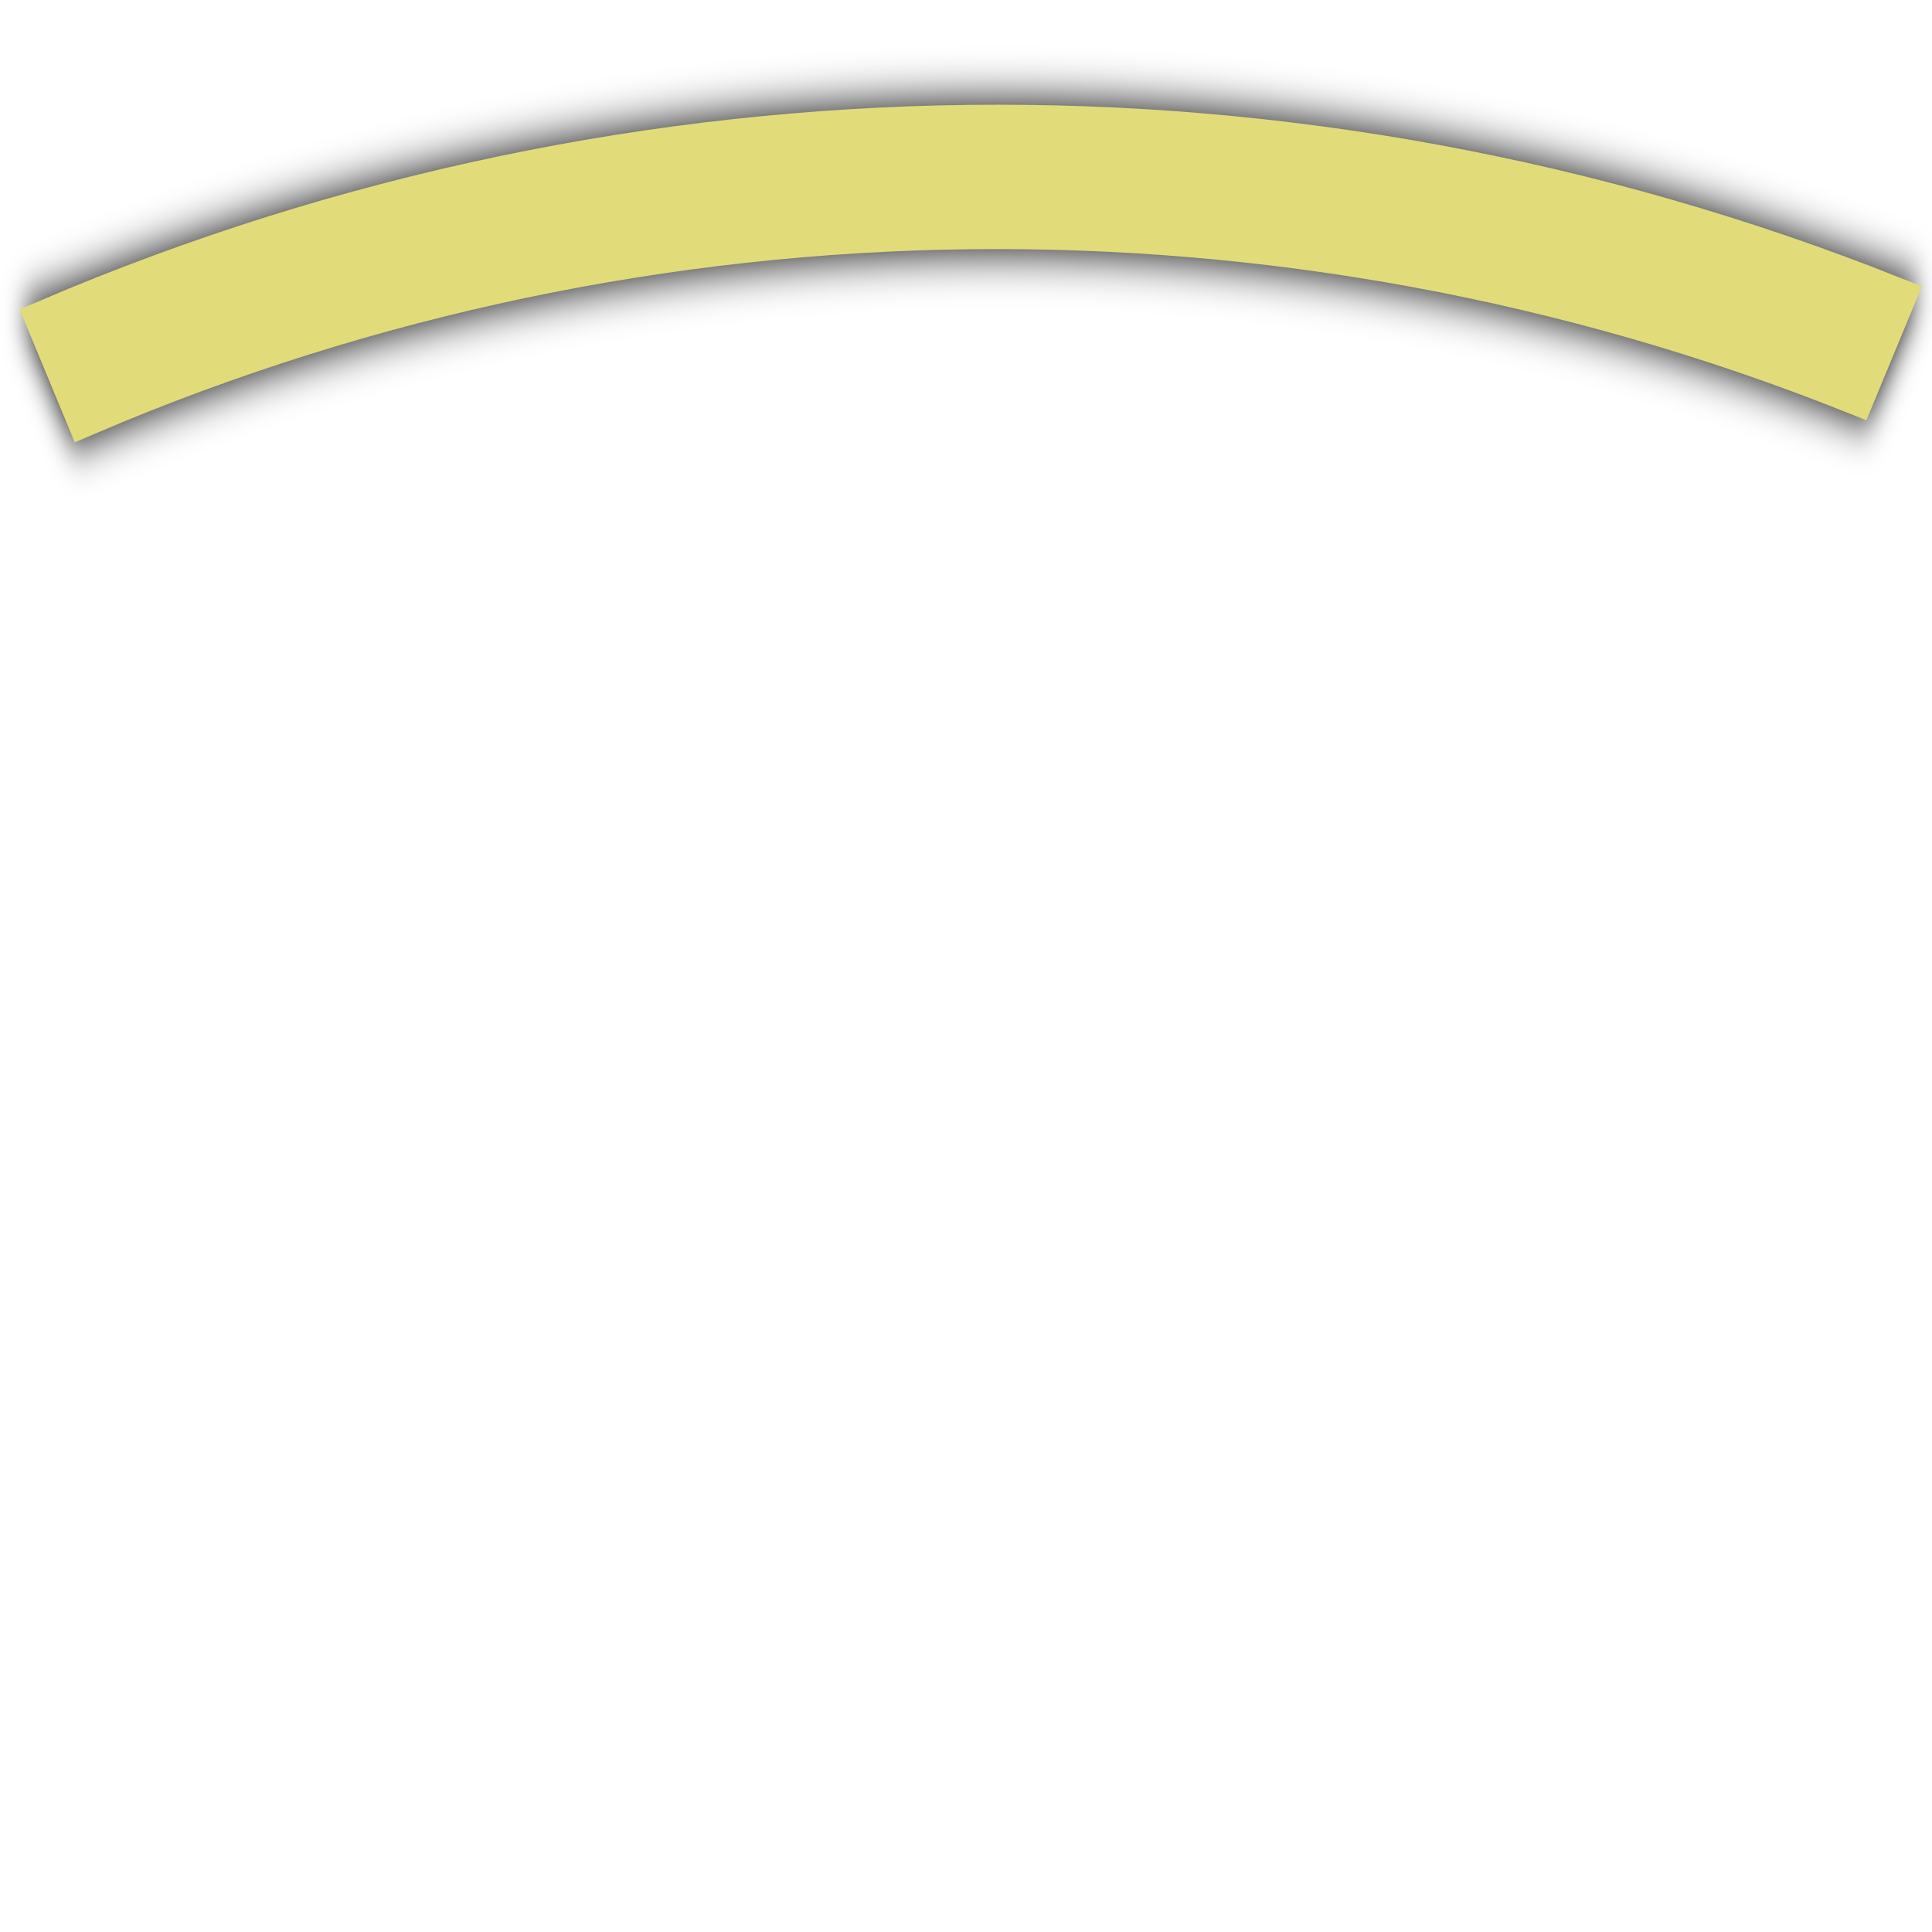
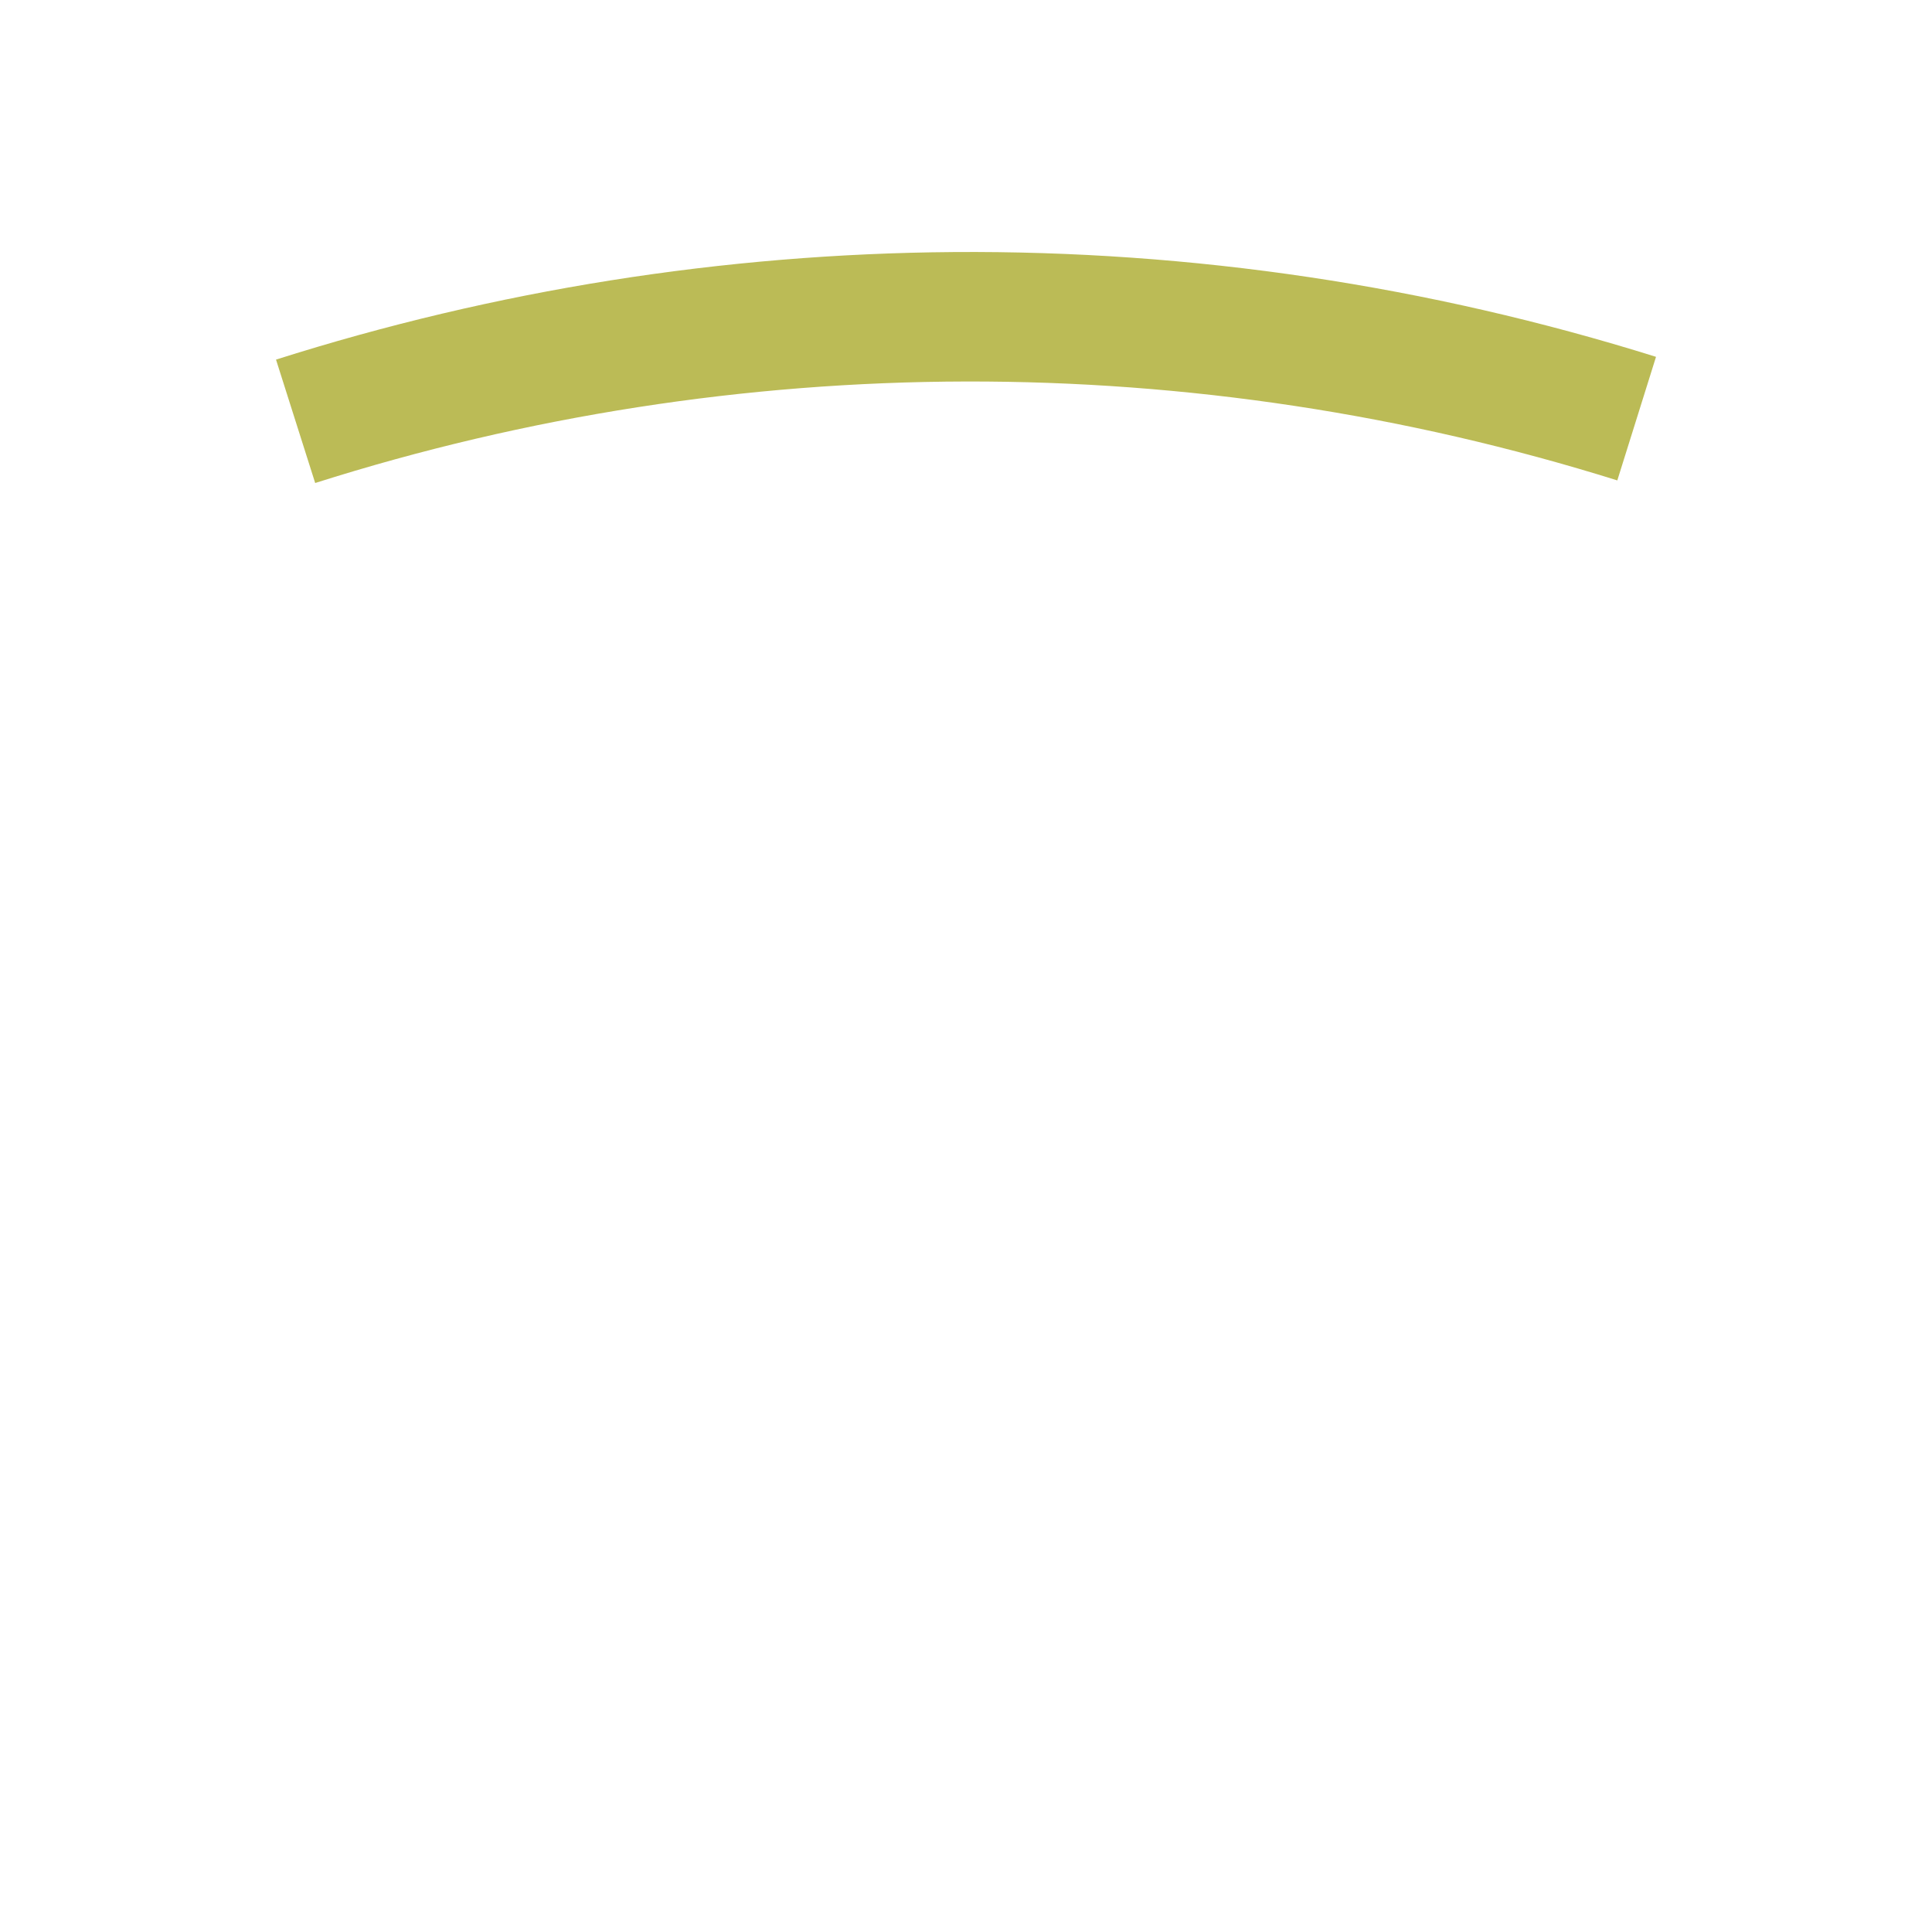
- <svg xmlns="http://www.w3.org/2000/svg" viewBox="0 0 100 100">
-   <filter id="f1" x="0" y="0">
-     <feGaussianBlur in="SourceGraphic" stdDeviation="0.4" />
-   </filter>
-   <path d="     M 0 50     A 50 50 0 0 0 35 35     L 33.6 33.6     A 48 48 0 0 1  0 48          Z   " fill="black" stroke="black" filter="url(#f1)" transform="translate(50,131),rotate(-157.5),scale(2.5)" />
-   <path d="     M 0 50     A 50 50 0 0 0 35 35     L 33.6 33.6     A 48 48 0 0 1  0 48          Z   " fill="rgb(226, 219, 122)" stroke="rgb(226, 219, 122)" transform="translate(50,131),rotate(-157.5),scale(2.5)" />
+ <svg xmlns="http://www.w3.org/2000/svg" xmlns:xlink="http://www.w3.org/1999/xlink" width="140" height="140" viewBox="0 0 37.042 37.042" version="1.1" id="svg8" style="enable-background:new">
+   <defs id="defs2">
+     <linearGradient id="linearGradient5027">
+       <stop style="stop-color:#000000;stop-opacity:1;" offset="0" id="stop5023" />
+       <stop id="stop5031" offset="0.8" style="stop-color:#000000;stop-opacity:0.498;" />
+       <stop style="stop-color:#000000;stop-opacity:0;" offset="1" id="stop5025" />
+     </linearGradient>
+     <filter style="color-interpolation-filters:sRGB" id="filter4726">
+       <feGaussianBlur stdDeviation="5" result="fbSourceGraphic" id="feGaussianBlur4718" />
+       <feGaussianBlur stdDeviation="0.01" in="SourceGraphic" result="result1" id="feGaussianBlur4720" />
+       <feComposite in2="result1" operator="arithmetic" in="fbSourceGraphic" k2="0.5" k3="0.5" result="result2" id="feComposite4722" k1="0" k4="0" />
+       <feBlend in2="fbSourceGraphic" mode="normal" result="result3" id="feBlend4724" />
+     </filter>
+     <radialGradient xlink:href="#linearGradient5027" id="radialGradient5029" cx="15.875" cy="269.915" fx="15.875" fy="269.915" r="13.229" gradientTransform="matrix(1,0,0,0.1673893,2.645723,220.5005)" gradientUnits="userSpaceOnUse" />
+     <filter style="color-interpolation-filters:sRGB" id="filter5369" x="-0.024" width="1.048" y="-0.142" height="1.285">
+       <feGaussianBlur stdDeviation="0.263" id="feGaussianBlur5371" />
+     </filter>
+     <filter style="color-interpolation-filters:sRGB" id="filter5385" x="-0.139" width="1.277" y="-0.829" height="2.657">
+       <feGaussianBlur stdDeviation="1.529" id="feGaussianBlur5387" />
+       <feBlend mode="overlay" in2="BackgroundImage" id="feBlend5389" />
+     </filter>
+     <filter style="color-interpolation-filters:sRGB" id="filter5512" x="-0.015" width="1.03" y="-0.064" height="1.128">
+       <feGaussianBlur stdDeviation="0.164" id="feGaussianBlur5514" />
+     </filter>
+   </defs>
+   <g id="layer2" style="display:inline" transform="translate(0,5.291667)">
+     <path style="opacity:1;fill:#000000;fill-opacity:1;stroke:none;stroke-width:5.397;stroke-miterlimit:4;stroke-dasharray:none;stroke-opacity:1;filter:url(#filter5385)" d="M 18.278,-0.459 A 43.994,43.994 0 0 0 5.292,1.603 l 0.751,2.366 a 41.511,41.511 0 0 1 24.965,-0.05 41.511,41.511 0 0 1 5.29e-4,0 l 0.742,-2.369 A 43.994,43.994 0 0 0 18.278,-0.459 Z" id="path4489-0-9" />
+     <path style="fill:#bbbb56;fill-opacity:1;stroke:none;stroke-width:5.397;stroke-miterlimit:4;stroke-dasharray:none;stroke-opacity:1" d="M 18.278,-0.459 A 43.994,43.994 0 0 0 5.292,1.603 l 0.751,2.366 a 41.511,41.511 0 0 1 24.965,-0.05 41.511,41.511 0 0 1 5.29e-4,0 l 0.742,-2.369 A 43.994,43.994 0 0 0 18.278,-0.459 Z" id="path4489-0" />
+   </g>
+   <g id="layer1" transform="translate(0,-259.9583)" style="display:none">
+     <path style="display:inline;opacity:0.165;fill:#000000;fill-opacity:1;stroke:none;stroke-width:5.481;stroke-miterlimit:4;stroke-dasharray:none;stroke-opacity:1;filter:url(#filter5512)" d="m 18.753,263.07 a 44.402,44.961 0 0 0 -0.482,9.8e-4 44.402,44.961 0 0 0 -13.107,2.107 l -0.005,1.622 0.758,2.418 0.005,-1.622 a 41.897,42.424 0 0 1 25.197,-0.051 l 0.005,1.622 0.758,-2.418 -0.014,-1.626 a 44.402,44.961 0 0 0 -13.115,-2.054 z" id="path4489-4" />
+     <path style="opacity:0.399;fill:url(#radialGradient5029);fill-opacity:1;stroke:none;stroke-width:5.397;stroke-miterlimit:4;stroke-dasharray:none;stroke-opacity:1;filter:url(#filter5369)" d="m 18.278,263.468 a 43.994,43.994 0 0 0 -12.986,2.061 l 0.751,2.366 a 41.511,41.511 0 0 1 24.965,-0.05 41.511,41.511 0 0 1 5.29e-4,0 l 0.742,-2.369 a 43.994,43.994 0 0 0 -13.472,-2.009 z" id="path4489-0-0" />
+     <path style="fill:#e5e567;fill-opacity:1;stroke:none;stroke-width:5.397;stroke-miterlimit:4;stroke-dasharray:none;stroke-opacity:1" d="m 18.761,263.203 a 43.994,43.994 0 0 0 -0.478,0.001 43.994,43.994 0 0 0 -12.986,2.061 l -0.005,1.587 0.751,2.366 0.005,-1.587 a 41.511,41.511 0 0 1 24.965,-0.05 l 0.005,1.587 0.751,-2.366 -0.014,-1.591 a 43.994,43.994 0 0 0 -12.994,-2.01 z" id="path4489" />
+   </g>
</svg>
